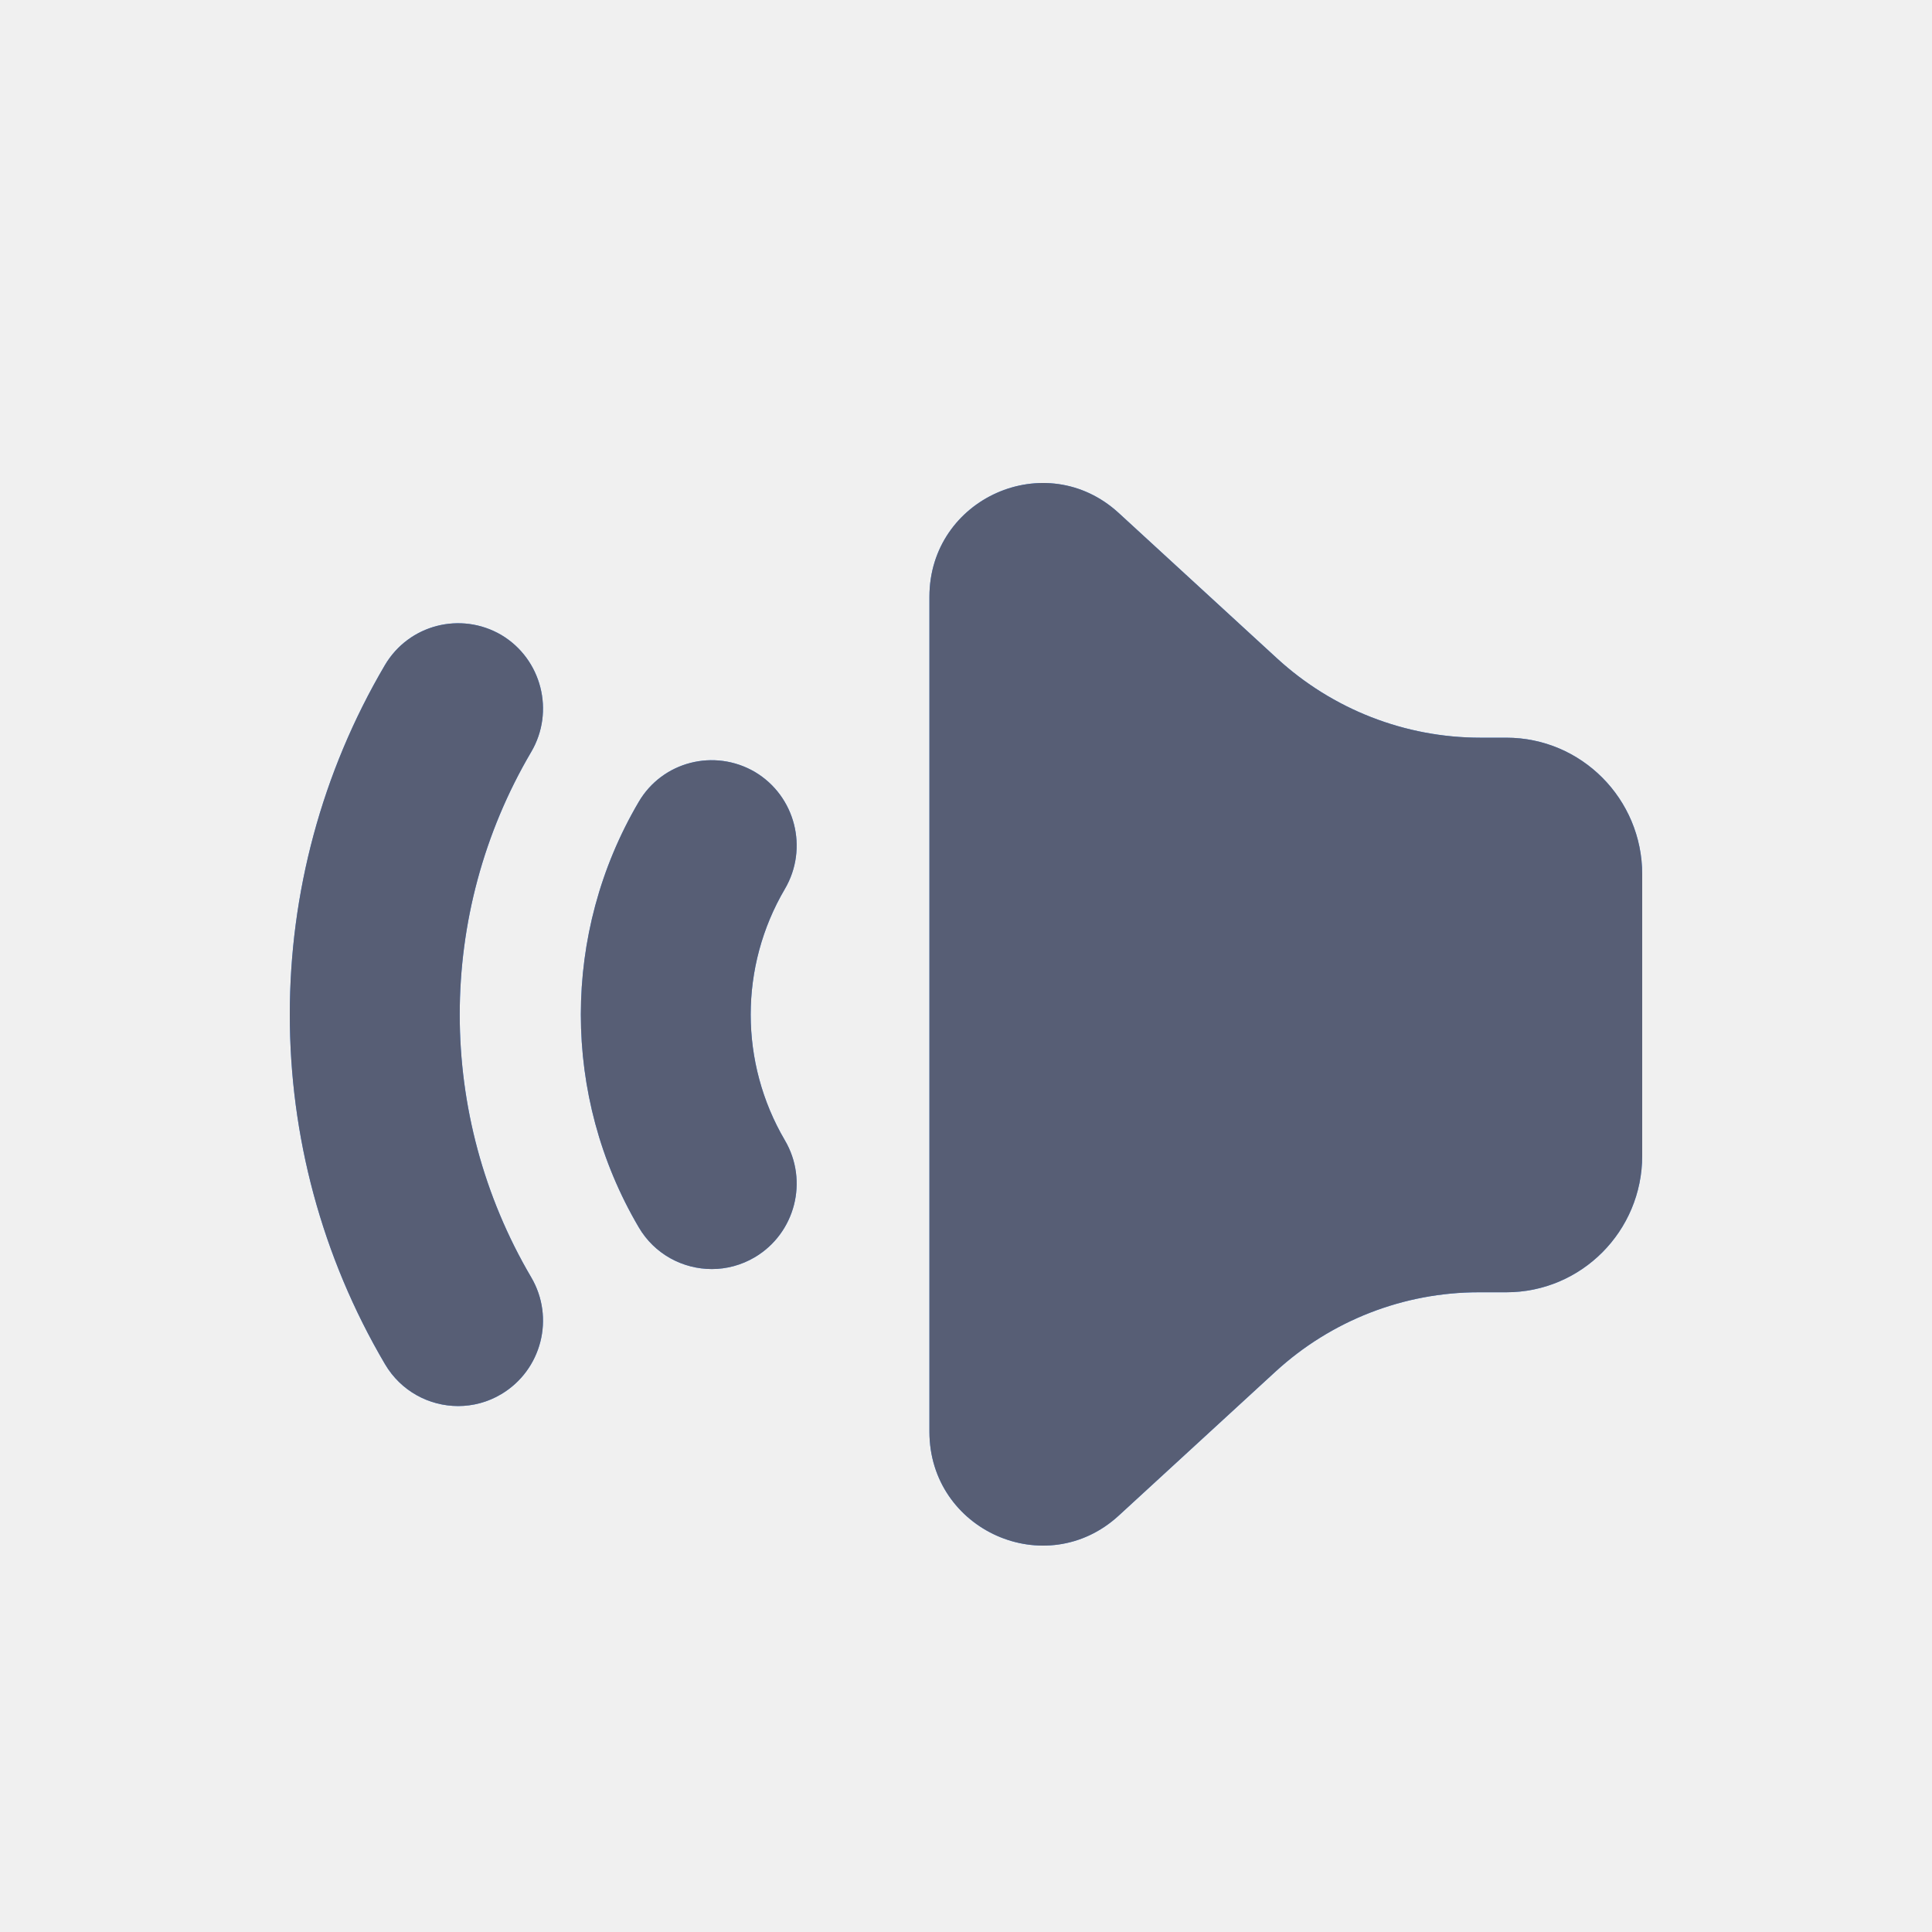
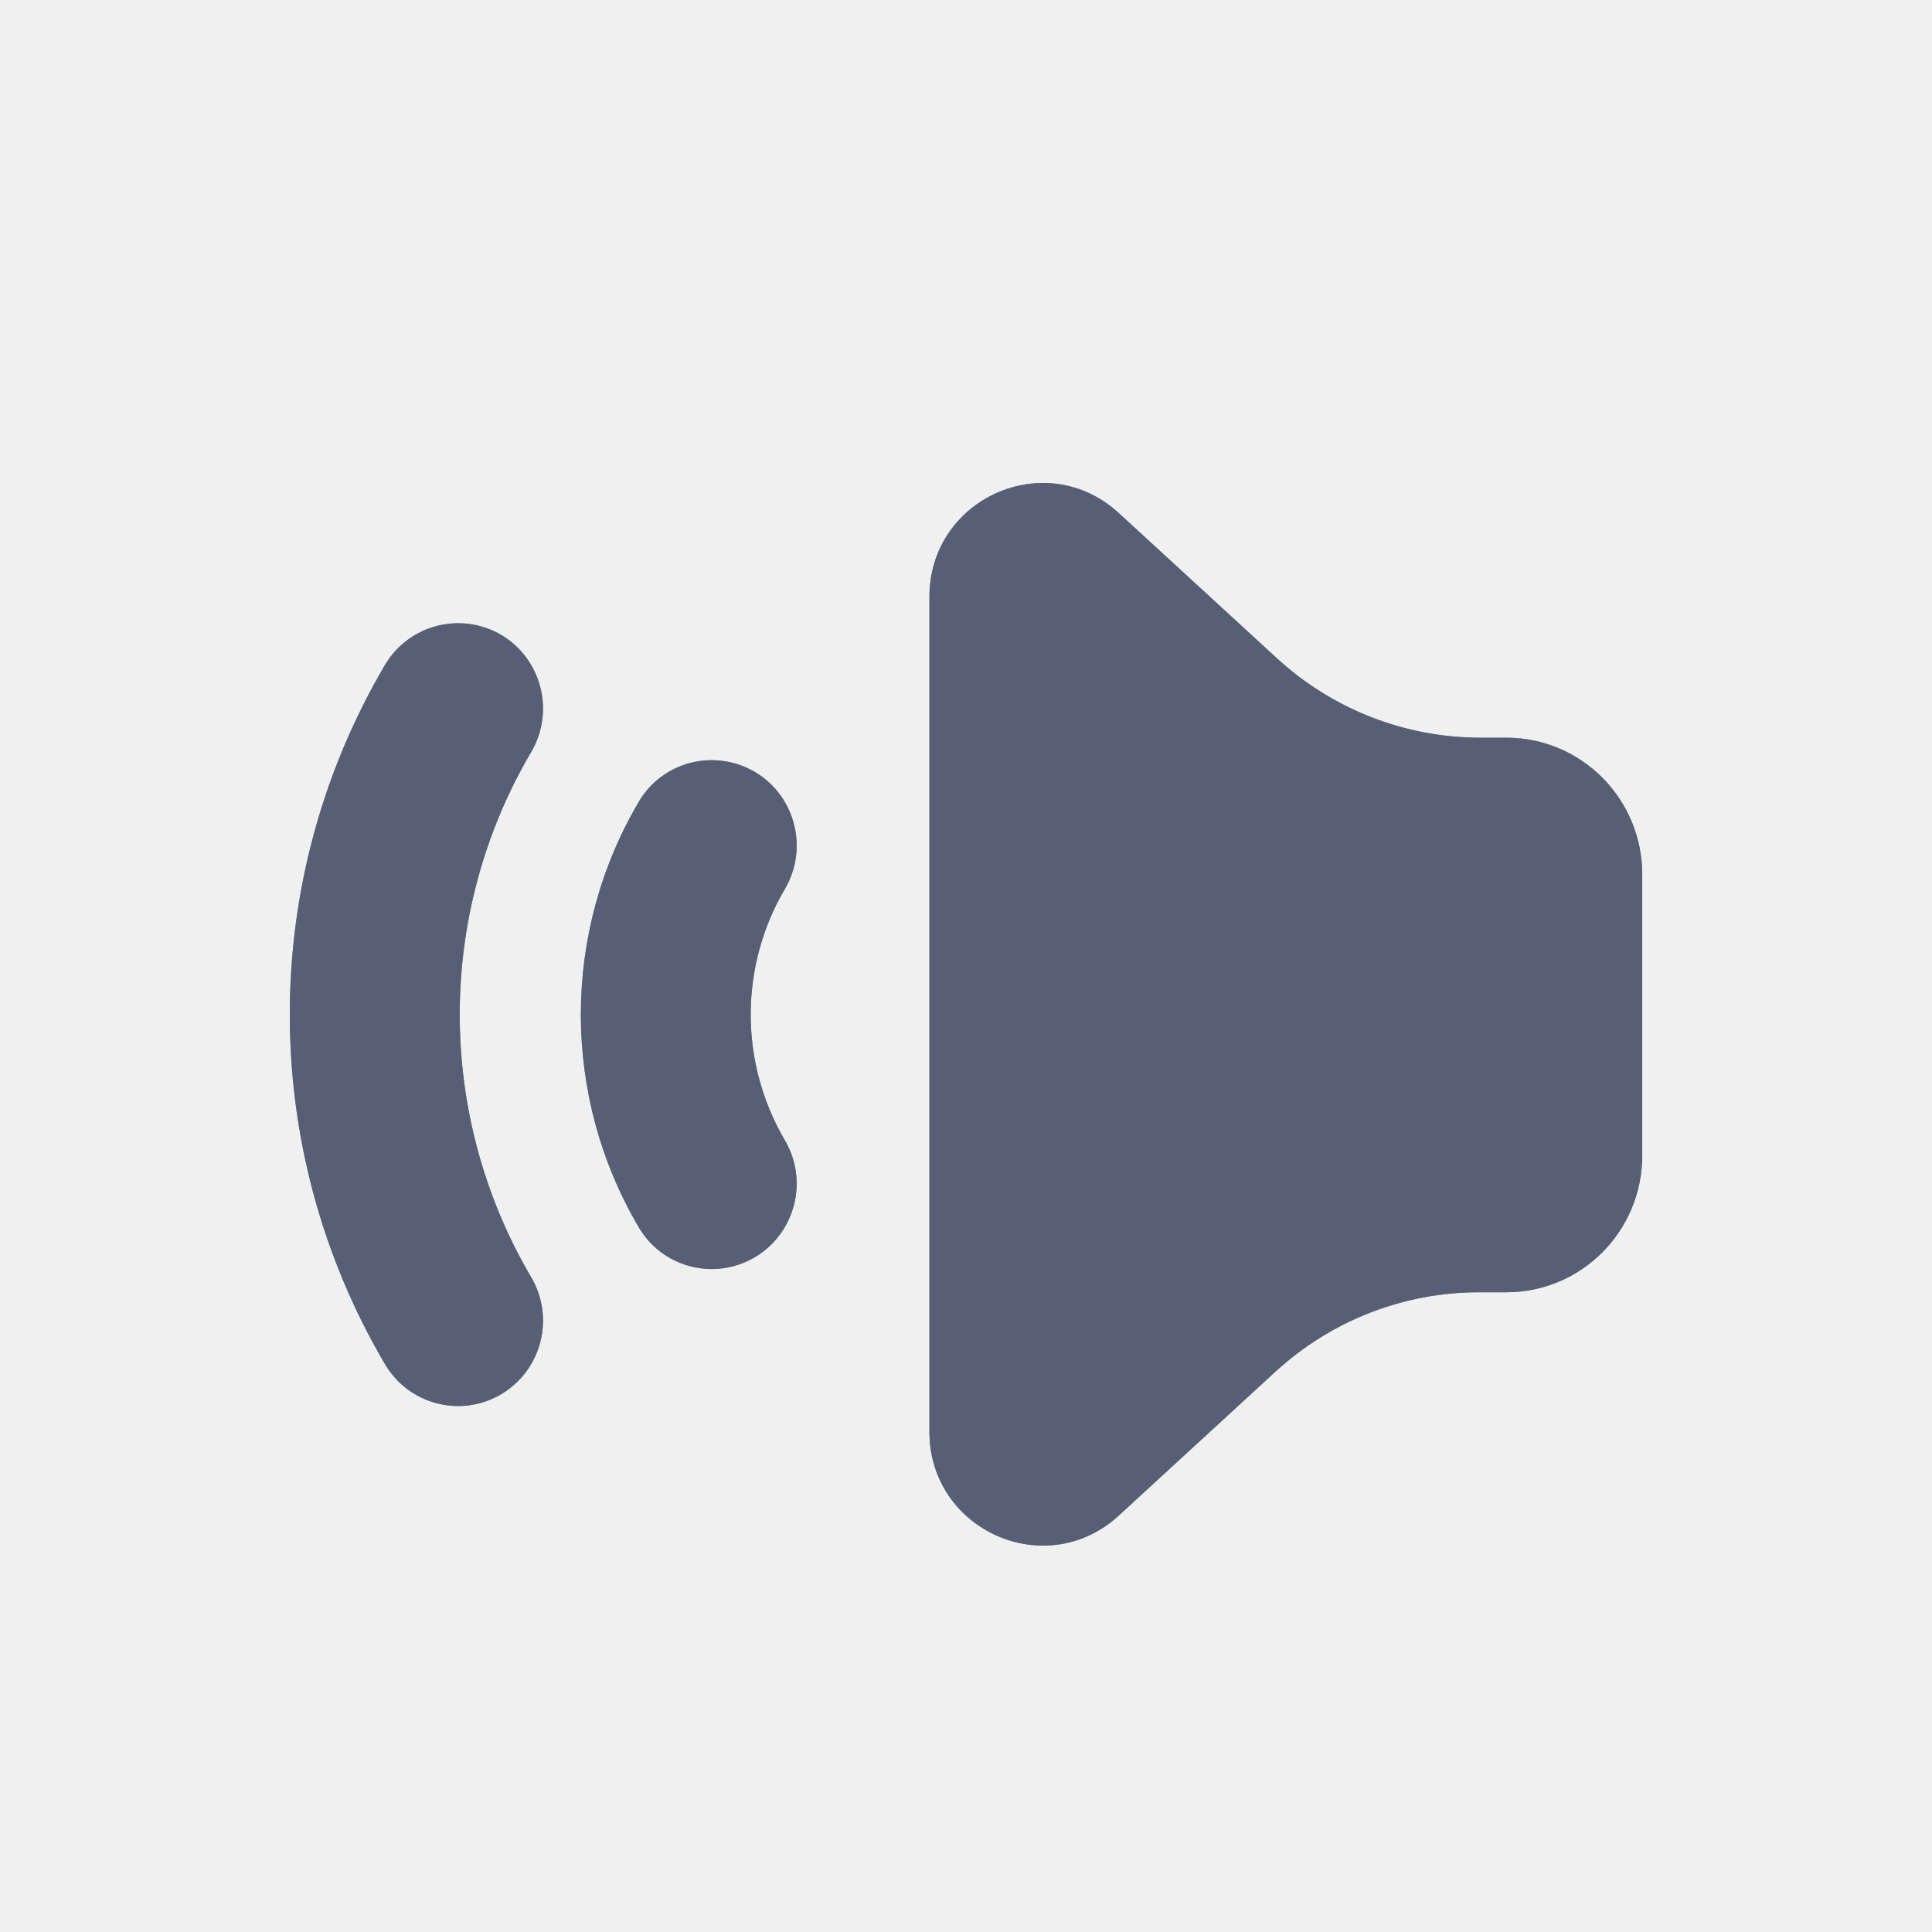
<svg xmlns="http://www.w3.org/2000/svg" xmlns:xlink="http://www.w3.org/1999/xlink" width="100px" height="100px" viewBox="0 0 100 100" version="1.1">
  <defs>
    <path d="M63.154,65.686 C62.401,65.686 61.628,65.488 60.925,65.071 C58.836,63.826 58.14,61.118 59.377,59.018 C61.733,55.002 61.733,50.025 59.377,46.016 C58.14,43.909 58.836,41.201 60.925,39.956 C63.034,38.726 65.721,39.419 66.944,41.512 C70.932,48.3 70.932,56.728 66.944,63.515 C66.129,64.915 64.659,65.686 63.154,65.686 Z M76.283,72.777 C75.531,72.777 74.75,72.579 74.054,72.161 C71.965,70.917 71.269,68.209 72.507,66.109 C77.437,57.724 77.437,47.302 72.507,38.924 C71.269,36.824 71.965,34.109 74.054,32.864 C76.15,31.641 78.836,32.327 80.074,34.42 C86.642,45.577 86.642,59.449 80.074,70.606 C79.251,72.006 77.788,72.777 76.283,72.777 Z M51.893,30.893 L51.893,74.1 C51.893,79.219 45.859,81.899 42.096,78.449 L33.974,70.989 C31.097,68.352 27.349,66.888 23.453,66.888 L22.033,66.888 C18.151,66.888 15,63.728 15,59.818 L15,45.253 C15,41.35 18.151,38.183 22.033,38.183 L23.376,38.183 C27.272,38.183 31.02,36.719 33.896,34.082 L42.096,26.552 C45.859,23.101 51.893,25.781 51.893,30.893 Z" id="path-1" />
  </defs>
  <g id="Artboard" stroke="none" stroke-width="1" fill="none" fill-rule="evenodd">
    <g id="Editor-Tabs/Sounds" transform="translate(50, 50) scale(-1, 1) translate(-50, -50) ">
      <mask id="mask-2" fill="white">
        <use xlink:href="#path-1" />
      </mask>
-       <use id="sound" fill="#4C97FF" fill-rule="evenodd" xlink:href="#path-1" />
+       <use id="sound" fill="#3FB08A" fill-rule="evenodd" xlink:href="#path-1" />
      <g id="Color/Gray" mask="url(#mask-2)" fill="#575E75" fill-rule="evenodd">
        <rect id="Color" x="0" y="0" width="100" height="100" />
      </g>
    </g>
  </g>
</svg>
